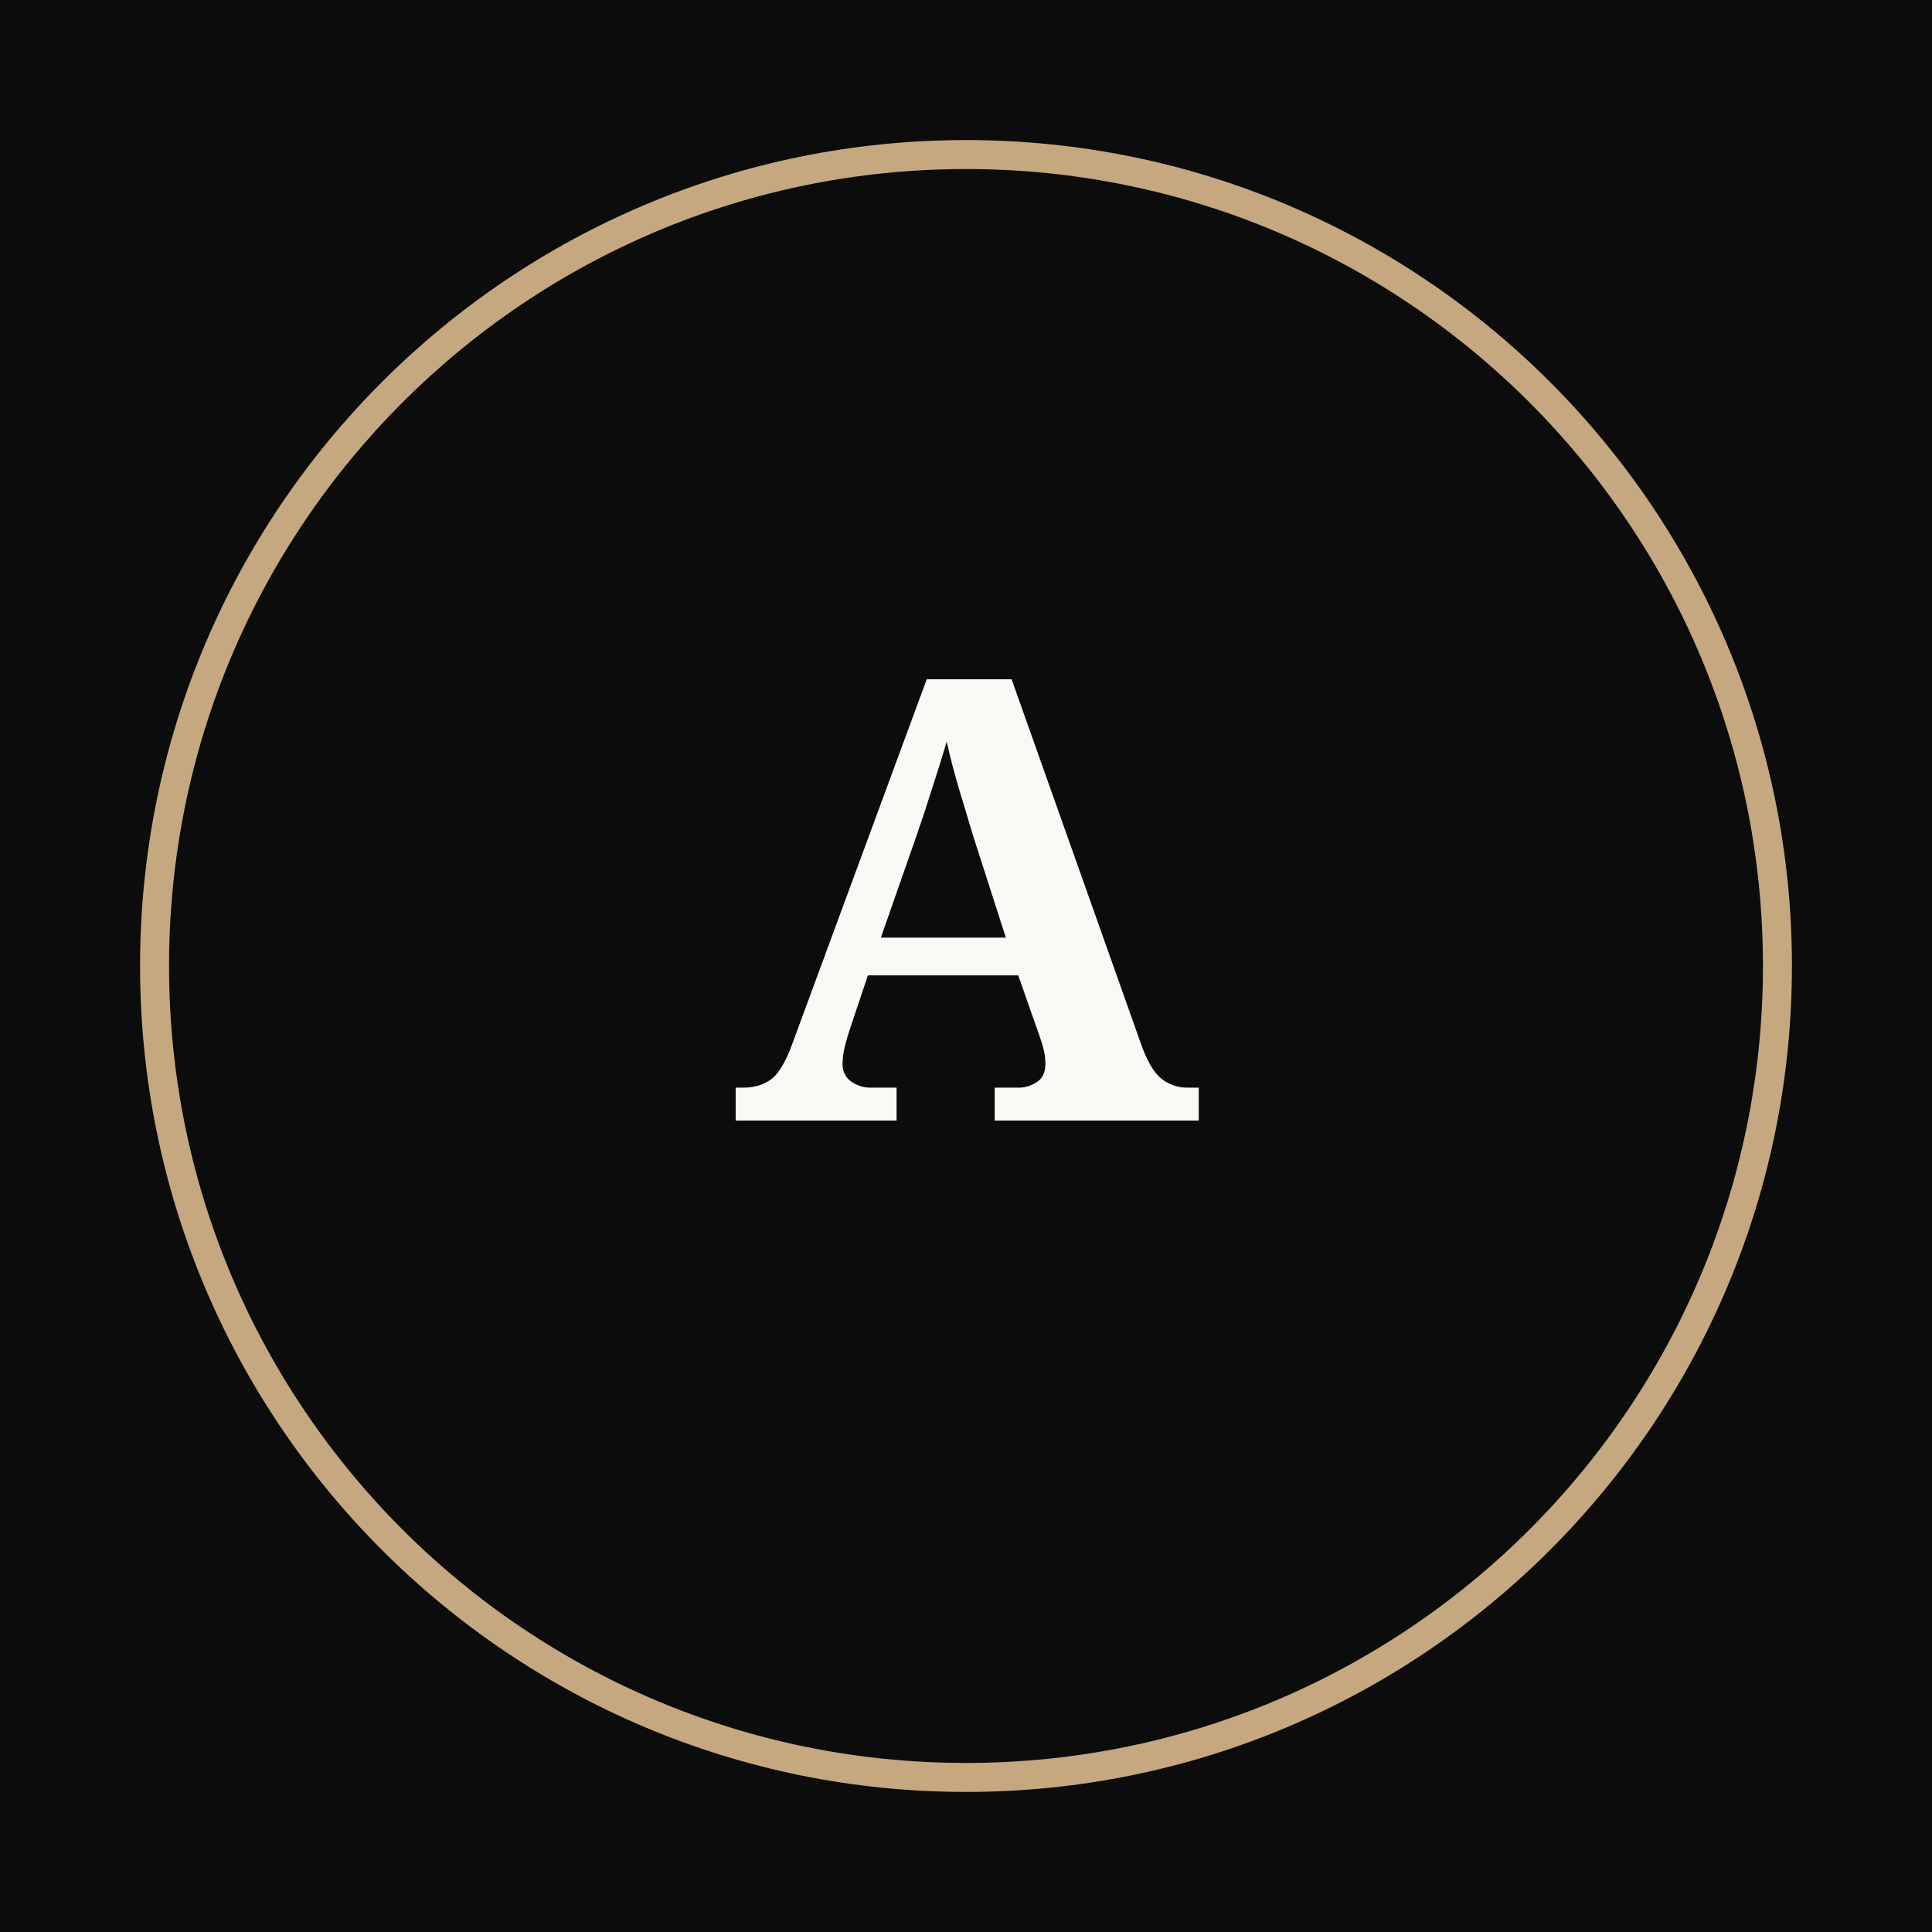
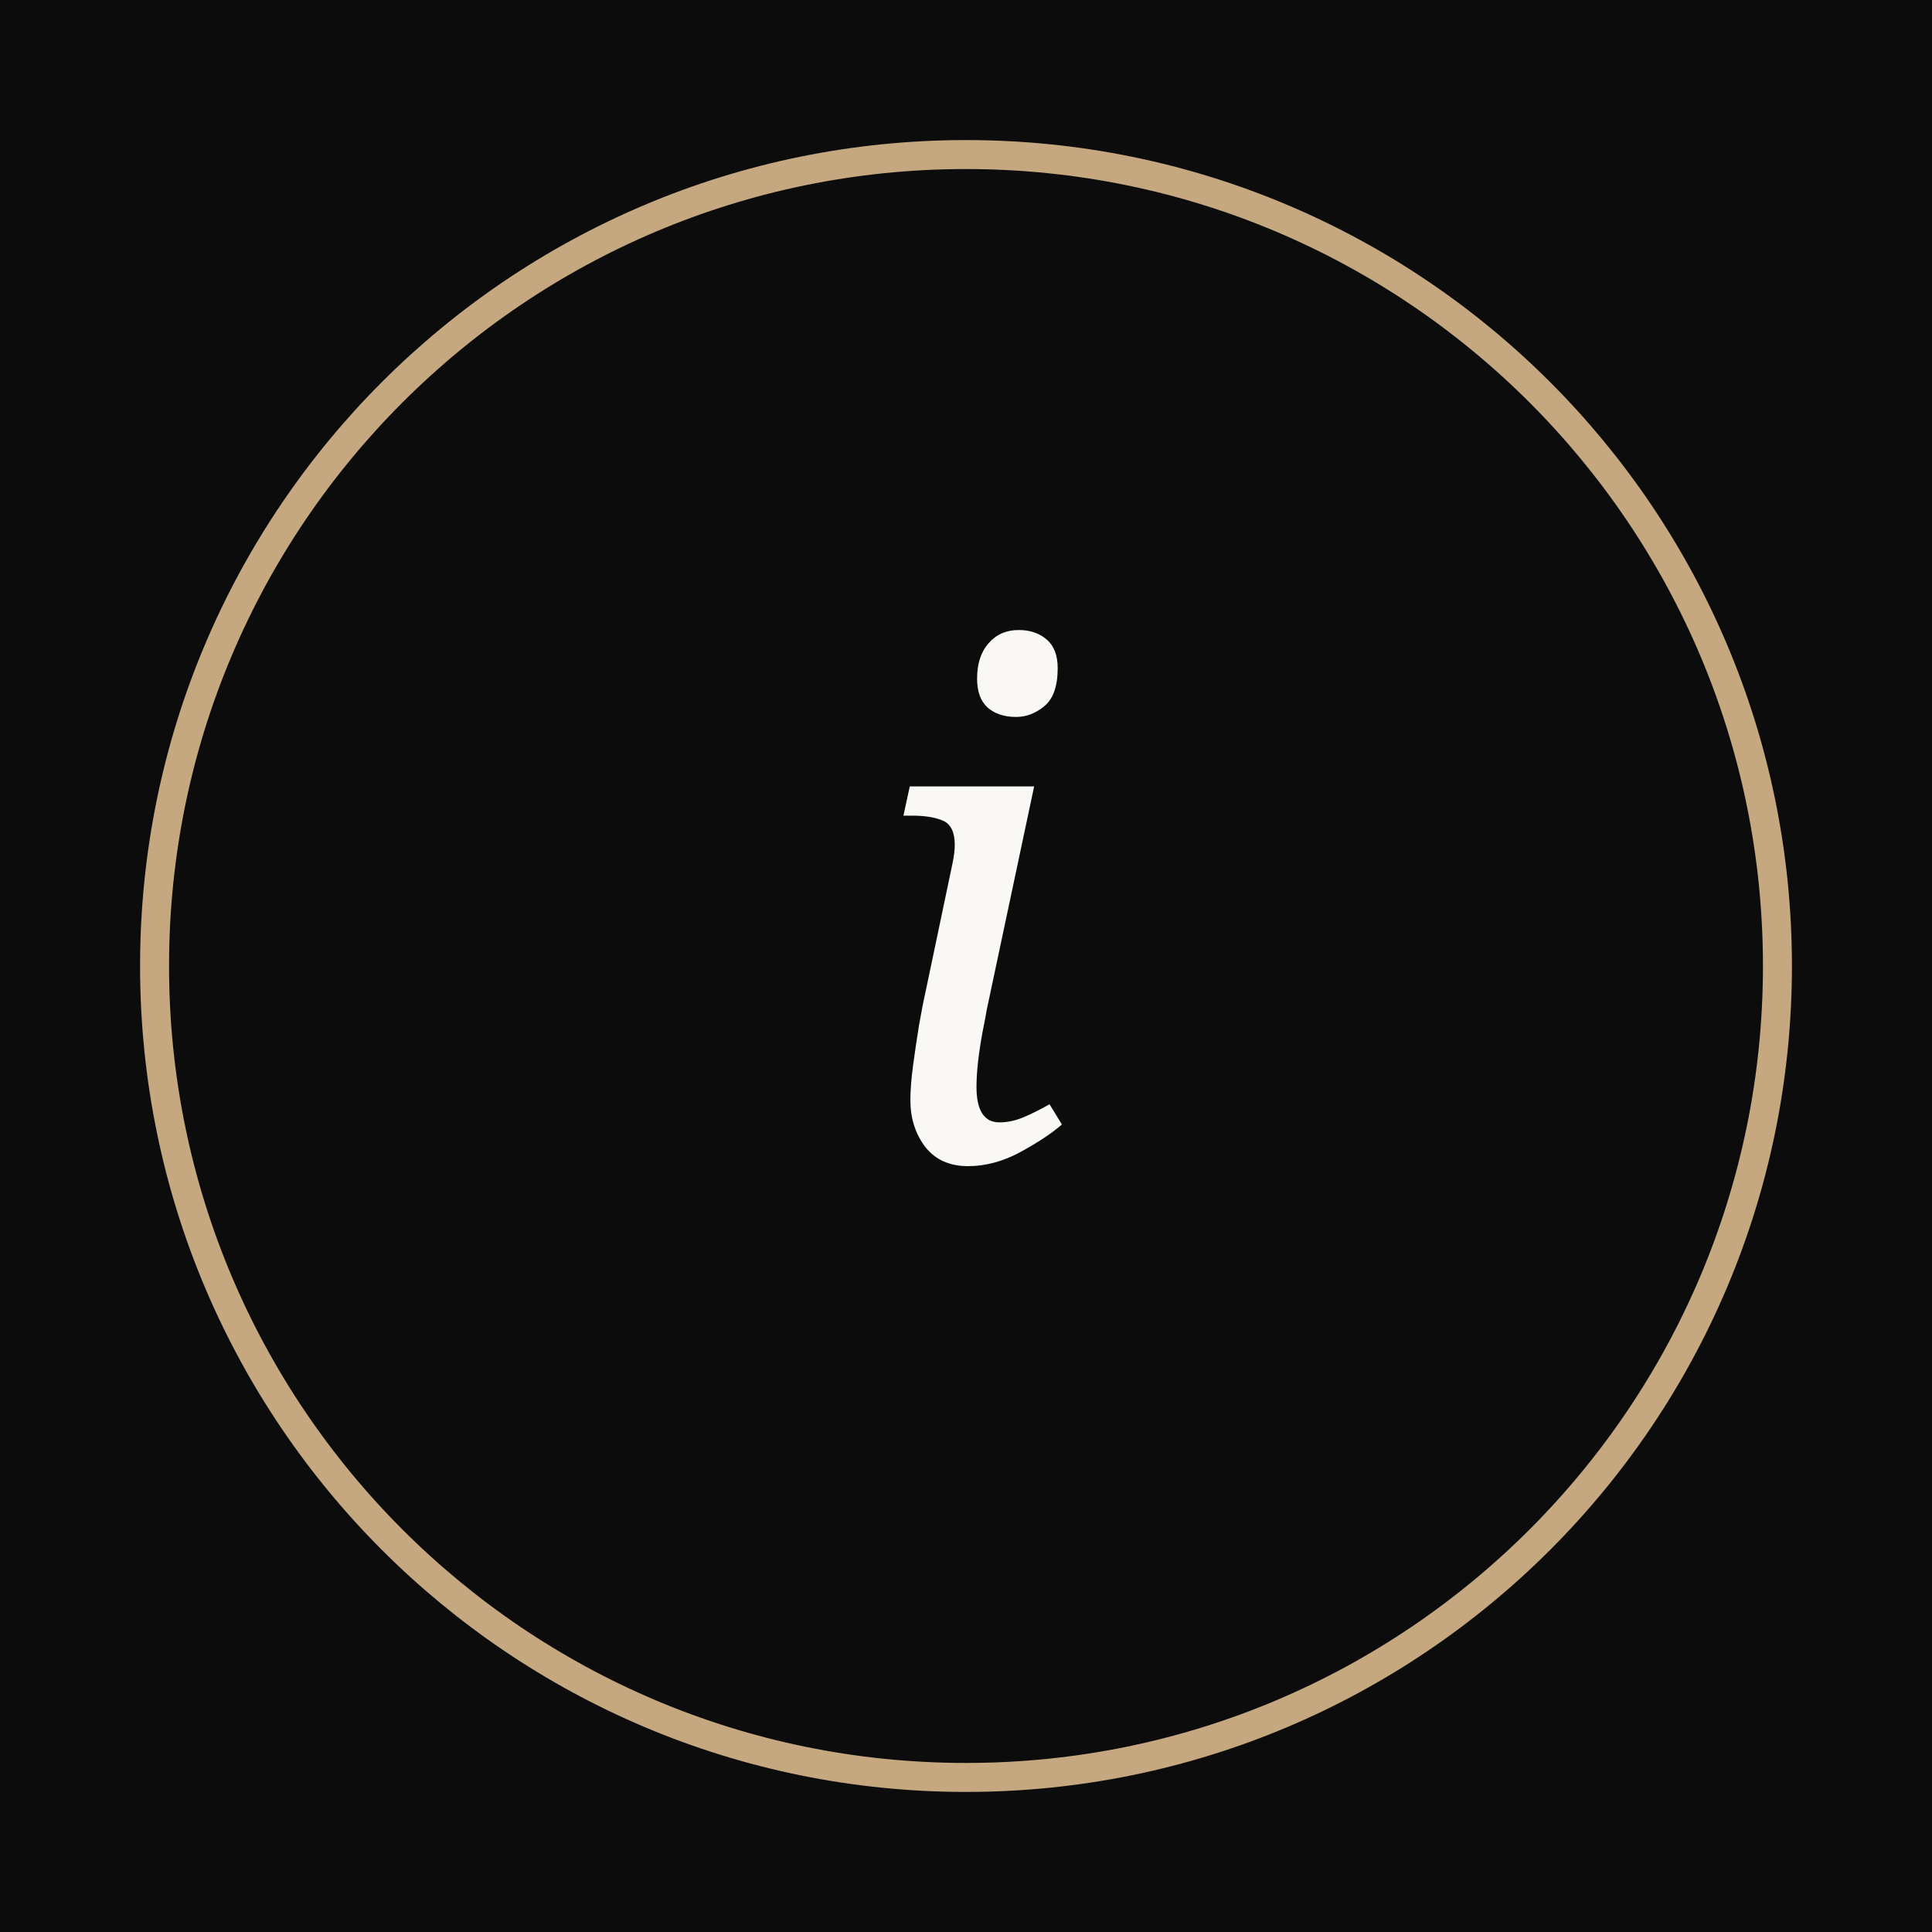
<svg xmlns="http://www.w3.org/2000/svg" viewBox="0 0 100 100" width="100" height="100">
  <rect width="100" height="100" fill="#0C0C0D" />
  <circle cx="50" cy="50" r="42" stroke="#C5A880" stroke-width="1.5" fill="none" />
-   <text x="50" y="58" font-family="serif" font-size="32" fill="#FAF8F5" font-weight="bold" text-anchor="middle" letter-spacing="2">A</text>
+   <text x="50" y="60" font-family="serif" font-size="36" fill="#FAF8F5" font-weight="300" text-anchor="middle" font-style="italic">i</text>
</svg>
